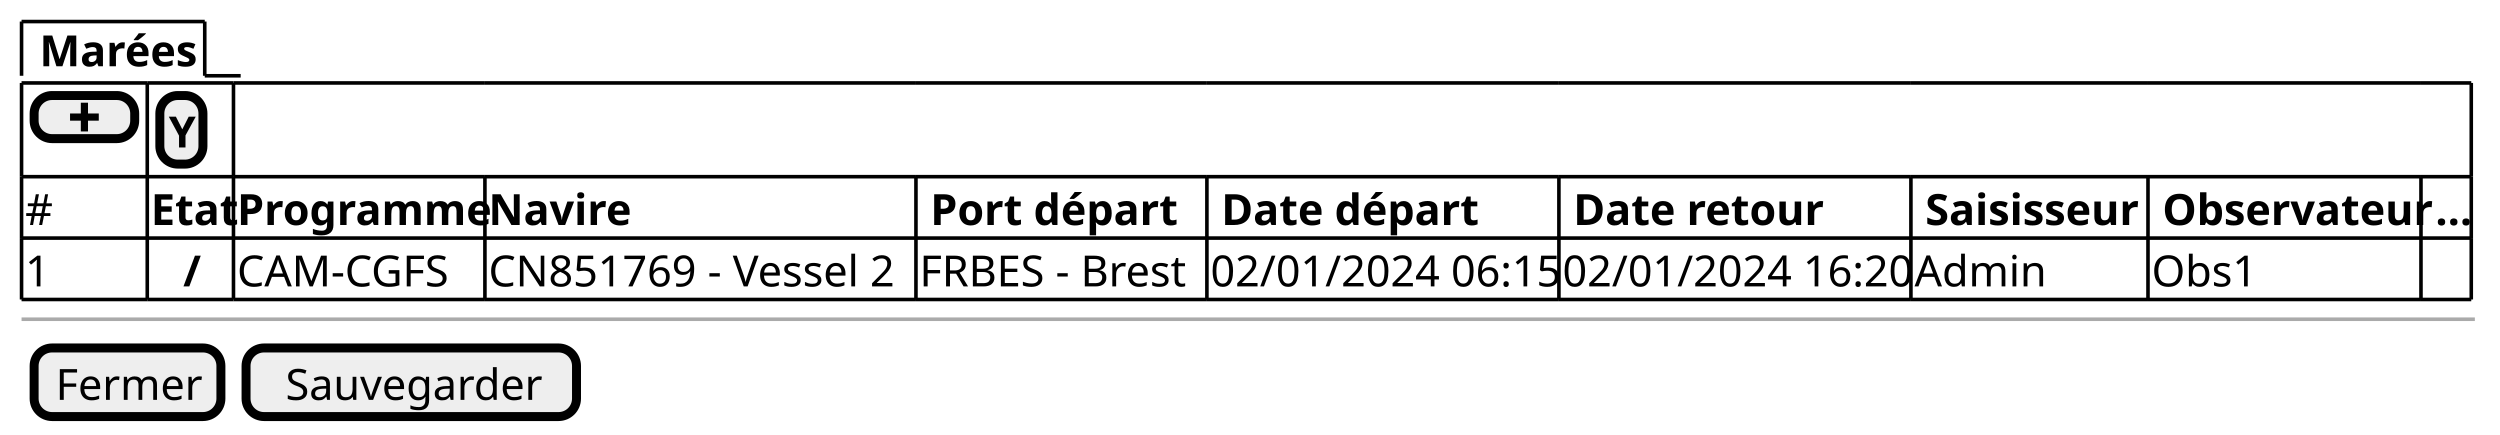
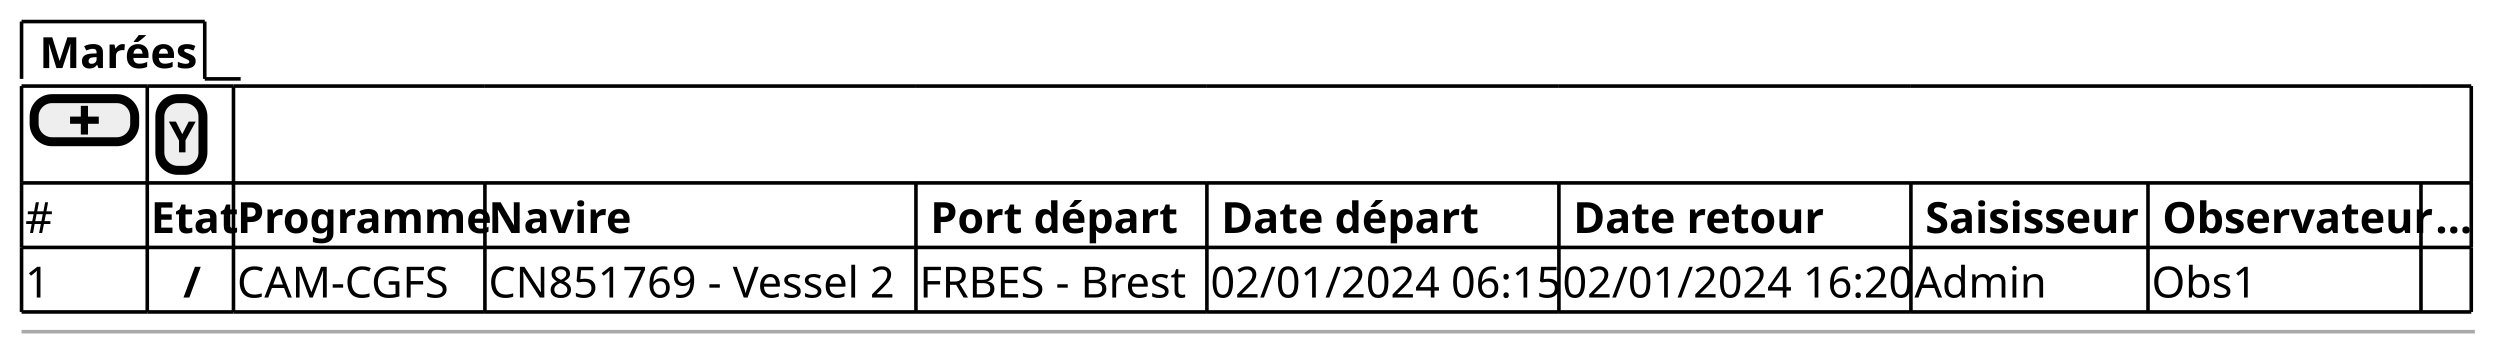
- <svg xmlns="http://www.w3.org/2000/svg" contentStyleType="text/css" height="121px" preserveAspectRatio="none" style="width:696px;height:121px;background:#FFFFFF;" version="1.1" viewBox="0 0 696 121" width="696px" zoomAndPan="magnify">
+ <svg xmlns="http://www.w3.org/2000/svg" contentStyleType="text/css" height="99px" preserveAspectRatio="none" style="width:696px;height:99px;background:#FFFFFF;" version="1.1" viewBox="0 0 696 99" width="696px" zoomAndPan="magnify">
  <defs />
  <g>
-     <text fill="#000000" font-family="sans-serif" font-size="12" font-weight="bold" lengthAdjust="spacing" textLength="43" x="11" y="18.457">Marées</text>
-     <line style="stroke:#000000;stroke-width:1.0;" x1="6" x2="6" y1="6" y2="21.094" />
+     <text fill="#000000" font-family="sans-serif" font-size="12" font-weight="bold" lengthAdjust="spacing" textLength="43" x="11" y="18.949">Marées</text>
+     <line style="stroke:#000000;stroke-width:1.0;" x1="6" x2="6" y1="6" y2="21.961" />
    <line style="stroke:#000000;stroke-width:1.0;" x1="6" x2="57" y1="6" y2="6" />
-     <line style="stroke:#000000;stroke-width:1.0;" x1="57" x2="57" y1="6" y2="21.094" />
-     <line style="stroke:#000000;stroke-width:1.0;" x1="57" x2="67" y1="21.094" y2="21.094" />
-     <rect fill="#EEEEEE" height="12" rx="5" ry="5" style="stroke:#000000;stroke-width:2.5;" width="28" x="9.5" y="26.594" />
-     <path d="M22.5,28.594 L22.5,31.594 L19.5,31.594 L19.5,33.594 L22.5,33.594 L22.5,36.594 L24.5,36.594 L24.5,33.594 L27.5,33.594 L27.5,31.594 L24.5,31.594 L24.5,28.594 L22.5,28.594 " fill="#000000" style="stroke:;stroke-width:0.0;stroke-dasharray:;" />
-     <rect fill="#EEEEEE" height="19.094" rx="5" ry="5" style="stroke:#000000;stroke-width:2.5;" width="12" x="44.5" y="26.594" />
-     <text fill="#000000" font-family="sans-serif" font-size="12" font-weight="bold" lengthAdjust="spacing" textLength="7" x="47" y="41.051">Y</text>
-     <text fill="#000000" font-family="sans-serif" font-size="12" lengthAdjust="spacing" textLength="7" x="7" y="62.645">#</text>
-     <text fill="#000000" font-family="sans-serif" font-size="12" font-weight="bold" lengthAdjust="spacing" textLength="22" x="42" y="62.645">Etat</text>
-     <text fill="#000000" font-family="sans-serif" font-size="12" font-weight="bold" lengthAdjust="spacing" textLength="68" x="66" y="62.645">Programme</text>
-     <text fill="#000000" font-family="sans-serif" font-size="12" font-weight="bold" lengthAdjust="spacing" textLength="36" x="136" y="62.645">Navire</text>
-     <text fill="#000000" font-family="sans-serif" font-size="12" font-weight="bold" lengthAdjust="spacing" textLength="64" x="259" y="62.645">Port départ</text>
-     <text fill="#000000" font-family="sans-serif" font-size="12" font-weight="bold" lengthAdjust="spacing" textLength="66" x="340" y="62.645">Date départ</text>
-     <text fill="#000000" font-family="sans-serif" font-size="12" font-weight="bold" lengthAdjust="spacing" textLength="64" x="438" y="62.645">Date retour</text>
-     <text fill="#000000" font-family="sans-serif" font-size="12" font-weight="bold" lengthAdjust="spacing" textLength="61" x="536" y="62.645">Saisisseur</text>
-     <text fill="#000000" font-family="sans-serif" font-size="12" font-weight="bold" lengthAdjust="spacing" textLength="71" x="602" y="62.645">Observateur</text>
-     <text fill="#000000" font-family="sans-serif" font-size="12" font-weight="bold" lengthAdjust="spacing" textLength="9" x="678" y="62.645">...</text>
-     <text fill="#000000" font-family="sans-serif" font-size="12" lengthAdjust="spacing" textLength="7" x="7" y="79.738">1</text>
-     <text fill="#000000" font-family="sans-serif" font-size="12" font-weight="bold" lengthAdjust="spacing" textLength="3" x="51" y="79.738">/</text>
-     <text fill="#000000" font-family="sans-serif" font-size="12" lengthAdjust="spacing" textLength="62" x="66" y="79.738">CAM-CGFS</text>
-     <text fill="#000000" font-family="sans-serif" font-size="12" lengthAdjust="spacing" textLength="118" x="136" y="79.738">CN851769 - Vessel 2</text>
-     <text fill="#000000" font-family="sans-serif" font-size="12" lengthAdjust="spacing" textLength="79" x="256" y="79.738">FRBES - Brest</text>
-     <text fill="#000000" font-family="sans-serif" font-size="12" lengthAdjust="spacing" textLength="96" x="337" y="79.738">02/01/2024 06:15</text>
-     <text fill="#000000" font-family="sans-serif" font-size="12" lengthAdjust="spacing" textLength="96" x="435" y="79.738">02/01/2024 16:20</text>
-     <text fill="#000000" font-family="sans-serif" font-size="12" lengthAdjust="spacing" textLength="35" x="533" y="79.738">Admin</text>
-     <text fill="#000000" font-family="sans-serif" font-size="12" lengthAdjust="spacing" textLength="30" x="599" y="79.738">Obs1</text>
-     <line style="stroke:#000000;stroke-width:1.0;" x1="6" x2="41" y1="23.094" y2="23.094" />
-     <line style="stroke:#000000;stroke-width:1.0;" x1="41" x2="65" y1="23.094" y2="23.094" />
-     <line style="stroke:#000000;stroke-width:1.0;" x1="65" x2="135" y1="23.094" y2="23.094" />
-     <line style="stroke:#000000;stroke-width:1.0;" x1="135" x2="255" y1="23.094" y2="23.094" />
-     <line style="stroke:#000000;stroke-width:1.0;" x1="255" x2="336" y1="23.094" y2="23.094" />
-     <line style="stroke:#000000;stroke-width:1.0;" x1="336" x2="434" y1="23.094" y2="23.094" />
-     <line style="stroke:#000000;stroke-width:1.0;" x1="434" x2="532" y1="23.094" y2="23.094" />
-     <line style="stroke:#000000;stroke-width:1.0;" x1="532" x2="598" y1="23.094" y2="23.094" />
-     <line style="stroke:#000000;stroke-width:1.0;" x1="598" x2="674" y1="23.094" y2="23.094" />
-     <line style="stroke:#000000;stroke-width:1.0;" x1="674" x2="688" y1="23.094" y2="23.094" />
-     <line style="stroke:#000000;stroke-width:1.0;" x1="6" x2="41" y1="83.375" y2="83.375" />
-     <line style="stroke:#000000;stroke-width:1.0;" x1="41" x2="65" y1="83.375" y2="83.375" />
-     <line style="stroke:#000000;stroke-width:1.0;" x1="65" x2="135" y1="83.375" y2="83.375" />
-     <line style="stroke:#000000;stroke-width:1.0;" x1="135" x2="255" y1="83.375" y2="83.375" />
-     <line style="stroke:#000000;stroke-width:1.0;" x1="255" x2="336" y1="83.375" y2="83.375" />
-     <line style="stroke:#000000;stroke-width:1.0;" x1="336" x2="434" y1="83.375" y2="83.375" />
-     <line style="stroke:#000000;stroke-width:1.0;" x1="434" x2="532" y1="83.375" y2="83.375" />
-     <line style="stroke:#000000;stroke-width:1.0;" x1="532" x2="598" y1="83.375" y2="83.375" />
-     <line style="stroke:#000000;stroke-width:1.0;" x1="598" x2="674" y1="83.375" y2="83.375" />
-     <line style="stroke:#000000;stroke-width:1.0;" x1="674" x2="688" y1="83.375" y2="83.375" />
-     <line style="stroke:#000000;stroke-width:1.0;" x1="6" x2="41" y1="66.281" y2="66.281" />
-     <line style="stroke:#000000;stroke-width:1.0;" x1="41" x2="65" y1="66.281" y2="66.281" />
-     <line style="stroke:#000000;stroke-width:1.0;" x1="65" x2="135" y1="66.281" y2="66.281" />
-     <line style="stroke:#000000;stroke-width:1.0;" x1="135" x2="255" y1="66.281" y2="66.281" />
-     <line style="stroke:#000000;stroke-width:1.0;" x1="255" x2="336" y1="66.281" y2="66.281" />
-     <line style="stroke:#000000;stroke-width:1.0;" x1="336" x2="434" y1="66.281" y2="66.281" />
-     <line style="stroke:#000000;stroke-width:1.0;" x1="434" x2="532" y1="66.281" y2="66.281" />
-     <line style="stroke:#000000;stroke-width:1.0;" x1="532" x2="598" y1="66.281" y2="66.281" />
-     <line style="stroke:#000000;stroke-width:1.0;" x1="598" x2="674" y1="66.281" y2="66.281" />
-     <line style="stroke:#000000;stroke-width:1.0;" x1="674" x2="688" y1="66.281" y2="66.281" />
-     <line style="stroke:#000000;stroke-width:1.0;" x1="6" x2="41" y1="49.188" y2="49.188" />
-     <line style="stroke:#000000;stroke-width:1.0;" x1="41" x2="65" y1="49.188" y2="49.188" />
-     <line style="stroke:#000000;stroke-width:1.0;" x1="65" x2="135" y1="49.188" y2="49.188" />
-     <line style="stroke:#000000;stroke-width:1.0;" x1="135" x2="255" y1="49.188" y2="49.188" />
-     <line style="stroke:#000000;stroke-width:1.0;" x1="255" x2="336" y1="49.188" y2="49.188" />
-     <line style="stroke:#000000;stroke-width:1.0;" x1="336" x2="434" y1="49.188" y2="49.188" />
-     <line style="stroke:#000000;stroke-width:1.0;" x1="434" x2="532" y1="49.188" y2="49.188" />
-     <line style="stroke:#000000;stroke-width:1.0;" x1="532" x2="598" y1="49.188" y2="49.188" />
-     <line style="stroke:#000000;stroke-width:1.0;" x1="598" x2="674" y1="49.188" y2="49.188" />
-     <line style="stroke:#000000;stroke-width:1.0;" x1="674" x2="688" y1="49.188" y2="49.188" />
-     <line style="stroke:#000000;stroke-width:1.0;" x1="6" x2="6" y1="23.094" y2="49.188" />
-     <line style="stroke:#000000;stroke-width:1.0;" x1="41" x2="41" y1="23.094" y2="49.188" />
-     <line style="stroke:#000000;stroke-width:1.0;" x1="65" x2="65" y1="23.094" y2="49.188" />
-     <line style="stroke:#000000;stroke-width:1.0;" x1="688" x2="688" y1="23.094" y2="49.188" />
-     <line style="stroke:#000000;stroke-width:1.0;" x1="6" x2="6" y1="66.281" y2="83.375" />
-     <line style="stroke:#000000;stroke-width:1.0;" x1="41" x2="41" y1="66.281" y2="83.375" />
-     <line style="stroke:#000000;stroke-width:1.0;" x1="65" x2="65" y1="66.281" y2="83.375" />
-     <line style="stroke:#000000;stroke-width:1.0;" x1="135" x2="135" y1="66.281" y2="83.375" />
-     <line style="stroke:#000000;stroke-width:1.0;" x1="255" x2="255" y1="66.281" y2="83.375" />
-     <line style="stroke:#000000;stroke-width:1.0;" x1="336" x2="336" y1="66.281" y2="83.375" />
-     <line style="stroke:#000000;stroke-width:1.0;" x1="434" x2="434" y1="66.281" y2="83.375" />
-     <line style="stroke:#000000;stroke-width:1.0;" x1="532" x2="532" y1="66.281" y2="83.375" />
-     <line style="stroke:#000000;stroke-width:1.0;" x1="598" x2="598" y1="66.281" y2="83.375" />
-     <line style="stroke:#000000;stroke-width:1.0;" x1="674" x2="674" y1="66.281" y2="83.375" />
-     <line style="stroke:#000000;stroke-width:1.0;" x1="688" x2="688" y1="66.281" y2="83.375" />
-     <line style="stroke:#000000;stroke-width:1.0;" x1="6" x2="6" y1="49.188" y2="66.281" />
-     <line style="stroke:#000000;stroke-width:1.0;" x1="41" x2="41" y1="49.188" y2="66.281" />
-     <line style="stroke:#000000;stroke-width:1.0;" x1="65" x2="65" y1="49.188" y2="66.281" />
-     <line style="stroke:#000000;stroke-width:1.0;" x1="135" x2="135" y1="49.188" y2="66.281" />
-     <line style="stroke:#000000;stroke-width:1.0;" x1="255" x2="255" y1="49.188" y2="66.281" />
-     <line style="stroke:#000000;stroke-width:1.0;" x1="336" x2="336" y1="49.188" y2="66.281" />
-     <line style="stroke:#000000;stroke-width:1.0;" x1="434" x2="434" y1="49.188" y2="66.281" />
-     <line style="stroke:#000000;stroke-width:1.0;" x1="532" x2="532" y1="49.188" y2="66.281" />
-     <line style="stroke:#000000;stroke-width:1.0;" x1="598" x2="598" y1="49.188" y2="66.281" />
-     <line style="stroke:#000000;stroke-width:1.0;" x1="674" x2="674" y1="49.188" y2="66.281" />
-     <line style="stroke:#000000;stroke-width:1.0;" x1="688" x2="688" y1="49.188" y2="66.281" />
-     <line style="stroke:#AAAAAA;stroke-width:1.0;" x1="6" x2="689" y1="88.875" y2="88.875" />
-     <rect fill="#EEEEEE" height="19.094" rx="5" ry="5" style="stroke:#000000;stroke-width:2.5;" width="52" x="9.5" y="96.875" />
-     <text fill="#000000" font-family="sans-serif" font-size="12" lengthAdjust="spacing" textLength="40" x="15.5" y="111.332">Fermer</text>
-     <rect fill="#EEEEEE" height="19.094" rx="5" ry="5" style="stroke:#000000;stroke-width:2.5;" width="92" x="68.5" y="96.875" />
-     <text fill="#000000" font-family="sans-serif" font-size="12" lengthAdjust="spacing" textLength="70" x="79.5" y="111.332">Sauvegarder</text>
+     <line style="stroke:#000000;stroke-width:1.0;" x1="57" x2="57" y1="6" y2="21.961" />
+     <line style="stroke:#000000;stroke-width:1.0;" x1="57" x2="67" y1="21.961" y2="21.961" />
+     <rect fill="#EEEEEE" height="12" rx="5" ry="5" style="stroke:#000000;stroke-width:2.5;" width="28" x="9.5" y="27.461" />
+     <path d="M22.5,29.461 L22.5,32.461 L19.5,32.461 L19.5,34.461 L22.5,34.461 L22.5,37.461 L24.5,37.461 L24.5,34.461 L27.5,34.461 L27.5,32.461 L24.5,32.461 L24.5,29.461 L22.5,29.461 " fill="#000000" style="stroke:;stroke-width:0.0;stroke-dasharray:;" />
+     <rect fill="#EEEEEE" height="19.961" rx="5" ry="5" style="stroke:#000000;stroke-width:2.5;" width="12" x="44.5" y="27.461" />
+     <text fill="#000000" font-family="sans-serif" font-size="12" font-weight="bold" lengthAdjust="spacing" textLength="7" x="47" y="42.41">Y</text>
+     <text fill="#000000" font-family="sans-serif" font-size="12" lengthAdjust="spacing" textLength="7" x="7" y="64.871">#</text>
+     <text fill="#000000" font-family="sans-serif" font-size="12" font-weight="bold" lengthAdjust="spacing" textLength="22" x="42" y="64.871">Etat</text>
+     <text fill="#000000" font-family="sans-serif" font-size="12" font-weight="bold" lengthAdjust="spacing" textLength="68" x="66" y="64.871">Programme</text>
+     <text fill="#000000" font-family="sans-serif" font-size="12" font-weight="bold" lengthAdjust="spacing" textLength="36" x="136" y="64.871">Navire</text>
+     <text fill="#000000" font-family="sans-serif" font-size="12" font-weight="bold" lengthAdjust="spacing" textLength="64" x="259" y="64.871">Port départ</text>
+     <text fill="#000000" font-family="sans-serif" font-size="12" font-weight="bold" lengthAdjust="spacing" textLength="66" x="340" y="64.871">Date départ</text>
+     <text fill="#000000" font-family="sans-serif" font-size="12" font-weight="bold" lengthAdjust="spacing" textLength="64" x="438" y="64.871">Date retour</text>
+     <text fill="#000000" font-family="sans-serif" font-size="12" font-weight="bold" lengthAdjust="spacing" textLength="61" x="536" y="64.871">Saisisseur</text>
+     <text fill="#000000" font-family="sans-serif" font-size="12" font-weight="bold" lengthAdjust="spacing" textLength="71" x="602" y="64.871">Observateur</text>
+     <text fill="#000000" font-family="sans-serif" font-size="12" font-weight="bold" lengthAdjust="spacing" textLength="9" x="678" y="64.871">...</text>
+     <text fill="#000000" font-family="sans-serif" font-size="12" lengthAdjust="spacing" textLength="7" x="7" y="82.832">1</text>
+     <text fill="#000000" font-family="sans-serif" font-size="12" font-weight="bold" lengthAdjust="spacing" textLength="3" x="51" y="82.832">/</text>
+     <text fill="#000000" font-family="sans-serif" font-size="12" lengthAdjust="spacing" textLength="62" x="66" y="82.832">CAM-CGFS</text>
+     <text fill="#000000" font-family="sans-serif" font-size="12" lengthAdjust="spacing" textLength="118" x="136" y="82.832">CN851769 - Vessel 2</text>
+     <text fill="#000000" font-family="sans-serif" font-size="12" lengthAdjust="spacing" textLength="79" x="256" y="82.832">FRBES - Brest</text>
+     <text fill="#000000" font-family="sans-serif" font-size="12" lengthAdjust="spacing" textLength="96" x="337" y="82.832">02/01/2024 06:15</text>
+     <text fill="#000000" font-family="sans-serif" font-size="12" lengthAdjust="spacing" textLength="96" x="435" y="82.832">02/01/2024 16:20</text>
+     <text fill="#000000" font-family="sans-serif" font-size="12" lengthAdjust="spacing" textLength="35" x="533" y="82.832">Admin</text>
+     <text fill="#000000" font-family="sans-serif" font-size="12" lengthAdjust="spacing" textLength="30" x="599" y="82.832">Obs1</text>
+     <line style="stroke:#000000;stroke-width:1.0;" x1="6" x2="41" y1="23.961" y2="23.961" />
+     <line style="stroke:#000000;stroke-width:1.0;" x1="41" x2="65" y1="23.961" y2="23.961" />
+     <line style="stroke:#000000;stroke-width:1.0;" x1="65" x2="135" y1="23.961" y2="23.961" />
+     <line style="stroke:#000000;stroke-width:1.0;" x1="135" x2="255" y1="23.961" y2="23.961" />
+     <line style="stroke:#000000;stroke-width:1.0;" x1="255" x2="336" y1="23.961" y2="23.961" />
+     <line style="stroke:#000000;stroke-width:1.0;" x1="336" x2="434" y1="23.961" y2="23.961" />
+     <line style="stroke:#000000;stroke-width:1.0;" x1="434" x2="532" y1="23.961" y2="23.961" />
+     <line style="stroke:#000000;stroke-width:1.0;" x1="532" x2="598" y1="23.961" y2="23.961" />
+     <line style="stroke:#000000;stroke-width:1.0;" x1="598" x2="674" y1="23.961" y2="23.961" />
+     <line style="stroke:#000000;stroke-width:1.0;" x1="674" x2="688" y1="23.961" y2="23.961" />
+     <line style="stroke:#000000;stroke-width:1.0;" x1="6" x2="41" y1="86.844" y2="86.844" />
+     <line style="stroke:#000000;stroke-width:1.0;" x1="41" x2="65" y1="86.844" y2="86.844" />
+     <line style="stroke:#000000;stroke-width:1.0;" x1="65" x2="135" y1="86.844" y2="86.844" />
+     <line style="stroke:#000000;stroke-width:1.0;" x1="135" x2="255" y1="86.844" y2="86.844" />
+     <line style="stroke:#000000;stroke-width:1.0;" x1="255" x2="336" y1="86.844" y2="86.844" />
+     <line style="stroke:#000000;stroke-width:1.0;" x1="336" x2="434" y1="86.844" y2="86.844" />
+     <line style="stroke:#000000;stroke-width:1.0;" x1="434" x2="532" y1="86.844" y2="86.844" />
+     <line style="stroke:#000000;stroke-width:1.0;" x1="532" x2="598" y1="86.844" y2="86.844" />
+     <line style="stroke:#000000;stroke-width:1.0;" x1="598" x2="674" y1="86.844" y2="86.844" />
+     <line style="stroke:#000000;stroke-width:1.0;" x1="674" x2="688" y1="86.844" y2="86.844" />
+     <line style="stroke:#000000;stroke-width:1.0;" x1="6" x2="41" y1="68.883" y2="68.883" />
+     <line style="stroke:#000000;stroke-width:1.0;" x1="41" x2="65" y1="68.883" y2="68.883" />
+     <line style="stroke:#000000;stroke-width:1.0;" x1="65" x2="135" y1="68.883" y2="68.883" />
+     <line style="stroke:#000000;stroke-width:1.0;" x1="135" x2="255" y1="68.883" y2="68.883" />
+     <line style="stroke:#000000;stroke-width:1.0;" x1="255" x2="336" y1="68.883" y2="68.883" />
+     <line style="stroke:#000000;stroke-width:1.0;" x1="336" x2="434" y1="68.883" y2="68.883" />
+     <line style="stroke:#000000;stroke-width:1.0;" x1="434" x2="532" y1="68.883" y2="68.883" />
+     <line style="stroke:#000000;stroke-width:1.0;" x1="532" x2="598" y1="68.883" y2="68.883" />
+     <line style="stroke:#000000;stroke-width:1.0;" x1="598" x2="674" y1="68.883" y2="68.883" />
+     <line style="stroke:#000000;stroke-width:1.0;" x1="674" x2="688" y1="68.883" y2="68.883" />
+     <line style="stroke:#000000;stroke-width:1.0;" x1="6" x2="41" y1="50.922" y2="50.922" />
+     <line style="stroke:#000000;stroke-width:1.0;" x1="41" x2="65" y1="50.922" y2="50.922" />
+     <line style="stroke:#000000;stroke-width:1.0;" x1="65" x2="135" y1="50.922" y2="50.922" />
+     <line style="stroke:#000000;stroke-width:1.0;" x1="135" x2="255" y1="50.922" y2="50.922" />
+     <line style="stroke:#000000;stroke-width:1.0;" x1="255" x2="336" y1="50.922" y2="50.922" />
+     <line style="stroke:#000000;stroke-width:1.0;" x1="336" x2="434" y1="50.922" y2="50.922" />
+     <line style="stroke:#000000;stroke-width:1.0;" x1="434" x2="532" y1="50.922" y2="50.922" />
+     <line style="stroke:#000000;stroke-width:1.0;" x1="532" x2="598" y1="50.922" y2="50.922" />
+     <line style="stroke:#000000;stroke-width:1.0;" x1="598" x2="674" y1="50.922" y2="50.922" />
+     <line style="stroke:#000000;stroke-width:1.0;" x1="674" x2="688" y1="50.922" y2="50.922" />
+     <line style="stroke:#000000;stroke-width:1.0;" x1="6" x2="6" y1="23.961" y2="50.922" />
+     <line style="stroke:#000000;stroke-width:1.0;" x1="41" x2="41" y1="23.961" y2="50.922" />
+     <line style="stroke:#000000;stroke-width:1.0;" x1="65" x2="65" y1="23.961" y2="50.922" />
+     <line style="stroke:#000000;stroke-width:1.0;" x1="688" x2="688" y1="23.961" y2="50.922" />
+     <line style="stroke:#000000;stroke-width:1.0;" x1="6" x2="6" y1="68.883" y2="86.844" />
+     <line style="stroke:#000000;stroke-width:1.0;" x1="41" x2="41" y1="68.883" y2="86.844" />
+     <line style="stroke:#000000;stroke-width:1.0;" x1="65" x2="65" y1="68.883" y2="86.844" />
+     <line style="stroke:#000000;stroke-width:1.0;" x1="135" x2="135" y1="68.883" y2="86.844" />
+     <line style="stroke:#000000;stroke-width:1.0;" x1="255" x2="255" y1="68.883" y2="86.844" />
+     <line style="stroke:#000000;stroke-width:1.0;" x1="336" x2="336" y1="68.883" y2="86.844" />
+     <line style="stroke:#000000;stroke-width:1.0;" x1="434" x2="434" y1="68.883" y2="86.844" />
+     <line style="stroke:#000000;stroke-width:1.0;" x1="532" x2="532" y1="68.883" y2="86.844" />
+     <line style="stroke:#000000;stroke-width:1.0;" x1="598" x2="598" y1="68.883" y2="86.844" />
+     <line style="stroke:#000000;stroke-width:1.0;" x1="674" x2="674" y1="68.883" y2="86.844" />
+     <line style="stroke:#000000;stroke-width:1.0;" x1="688" x2="688" y1="68.883" y2="86.844" />
+     <line style="stroke:#000000;stroke-width:1.0;" x1="6" x2="6" y1="50.922" y2="68.883" />
+     <line style="stroke:#000000;stroke-width:1.0;" x1="41" x2="41" y1="50.922" y2="68.883" />
+     <line style="stroke:#000000;stroke-width:1.0;" x1="65" x2="65" y1="50.922" y2="68.883" />
+     <line style="stroke:#000000;stroke-width:1.0;" x1="135" x2="135" y1="50.922" y2="68.883" />
+     <line style="stroke:#000000;stroke-width:1.0;" x1="255" x2="255" y1="50.922" y2="68.883" />
+     <line style="stroke:#000000;stroke-width:1.0;" x1="336" x2="336" y1="50.922" y2="68.883" />
+     <line style="stroke:#000000;stroke-width:1.0;" x1="434" x2="434" y1="50.922" y2="68.883" />
+     <line style="stroke:#000000;stroke-width:1.0;" x1="532" x2="532" y1="50.922" y2="68.883" />
+     <line style="stroke:#000000;stroke-width:1.0;" x1="598" x2="598" y1="50.922" y2="68.883" />
+     <line style="stroke:#000000;stroke-width:1.0;" x1="674" x2="674" y1="50.922" y2="68.883" />
+     <line style="stroke:#000000;stroke-width:1.0;" x1="688" x2="688" y1="50.922" y2="68.883" />
+     <line style="stroke:#AAAAAA;stroke-width:1.0;" x1="6" x2="689" y1="92.344" y2="92.344" />
  </g>
</svg>
